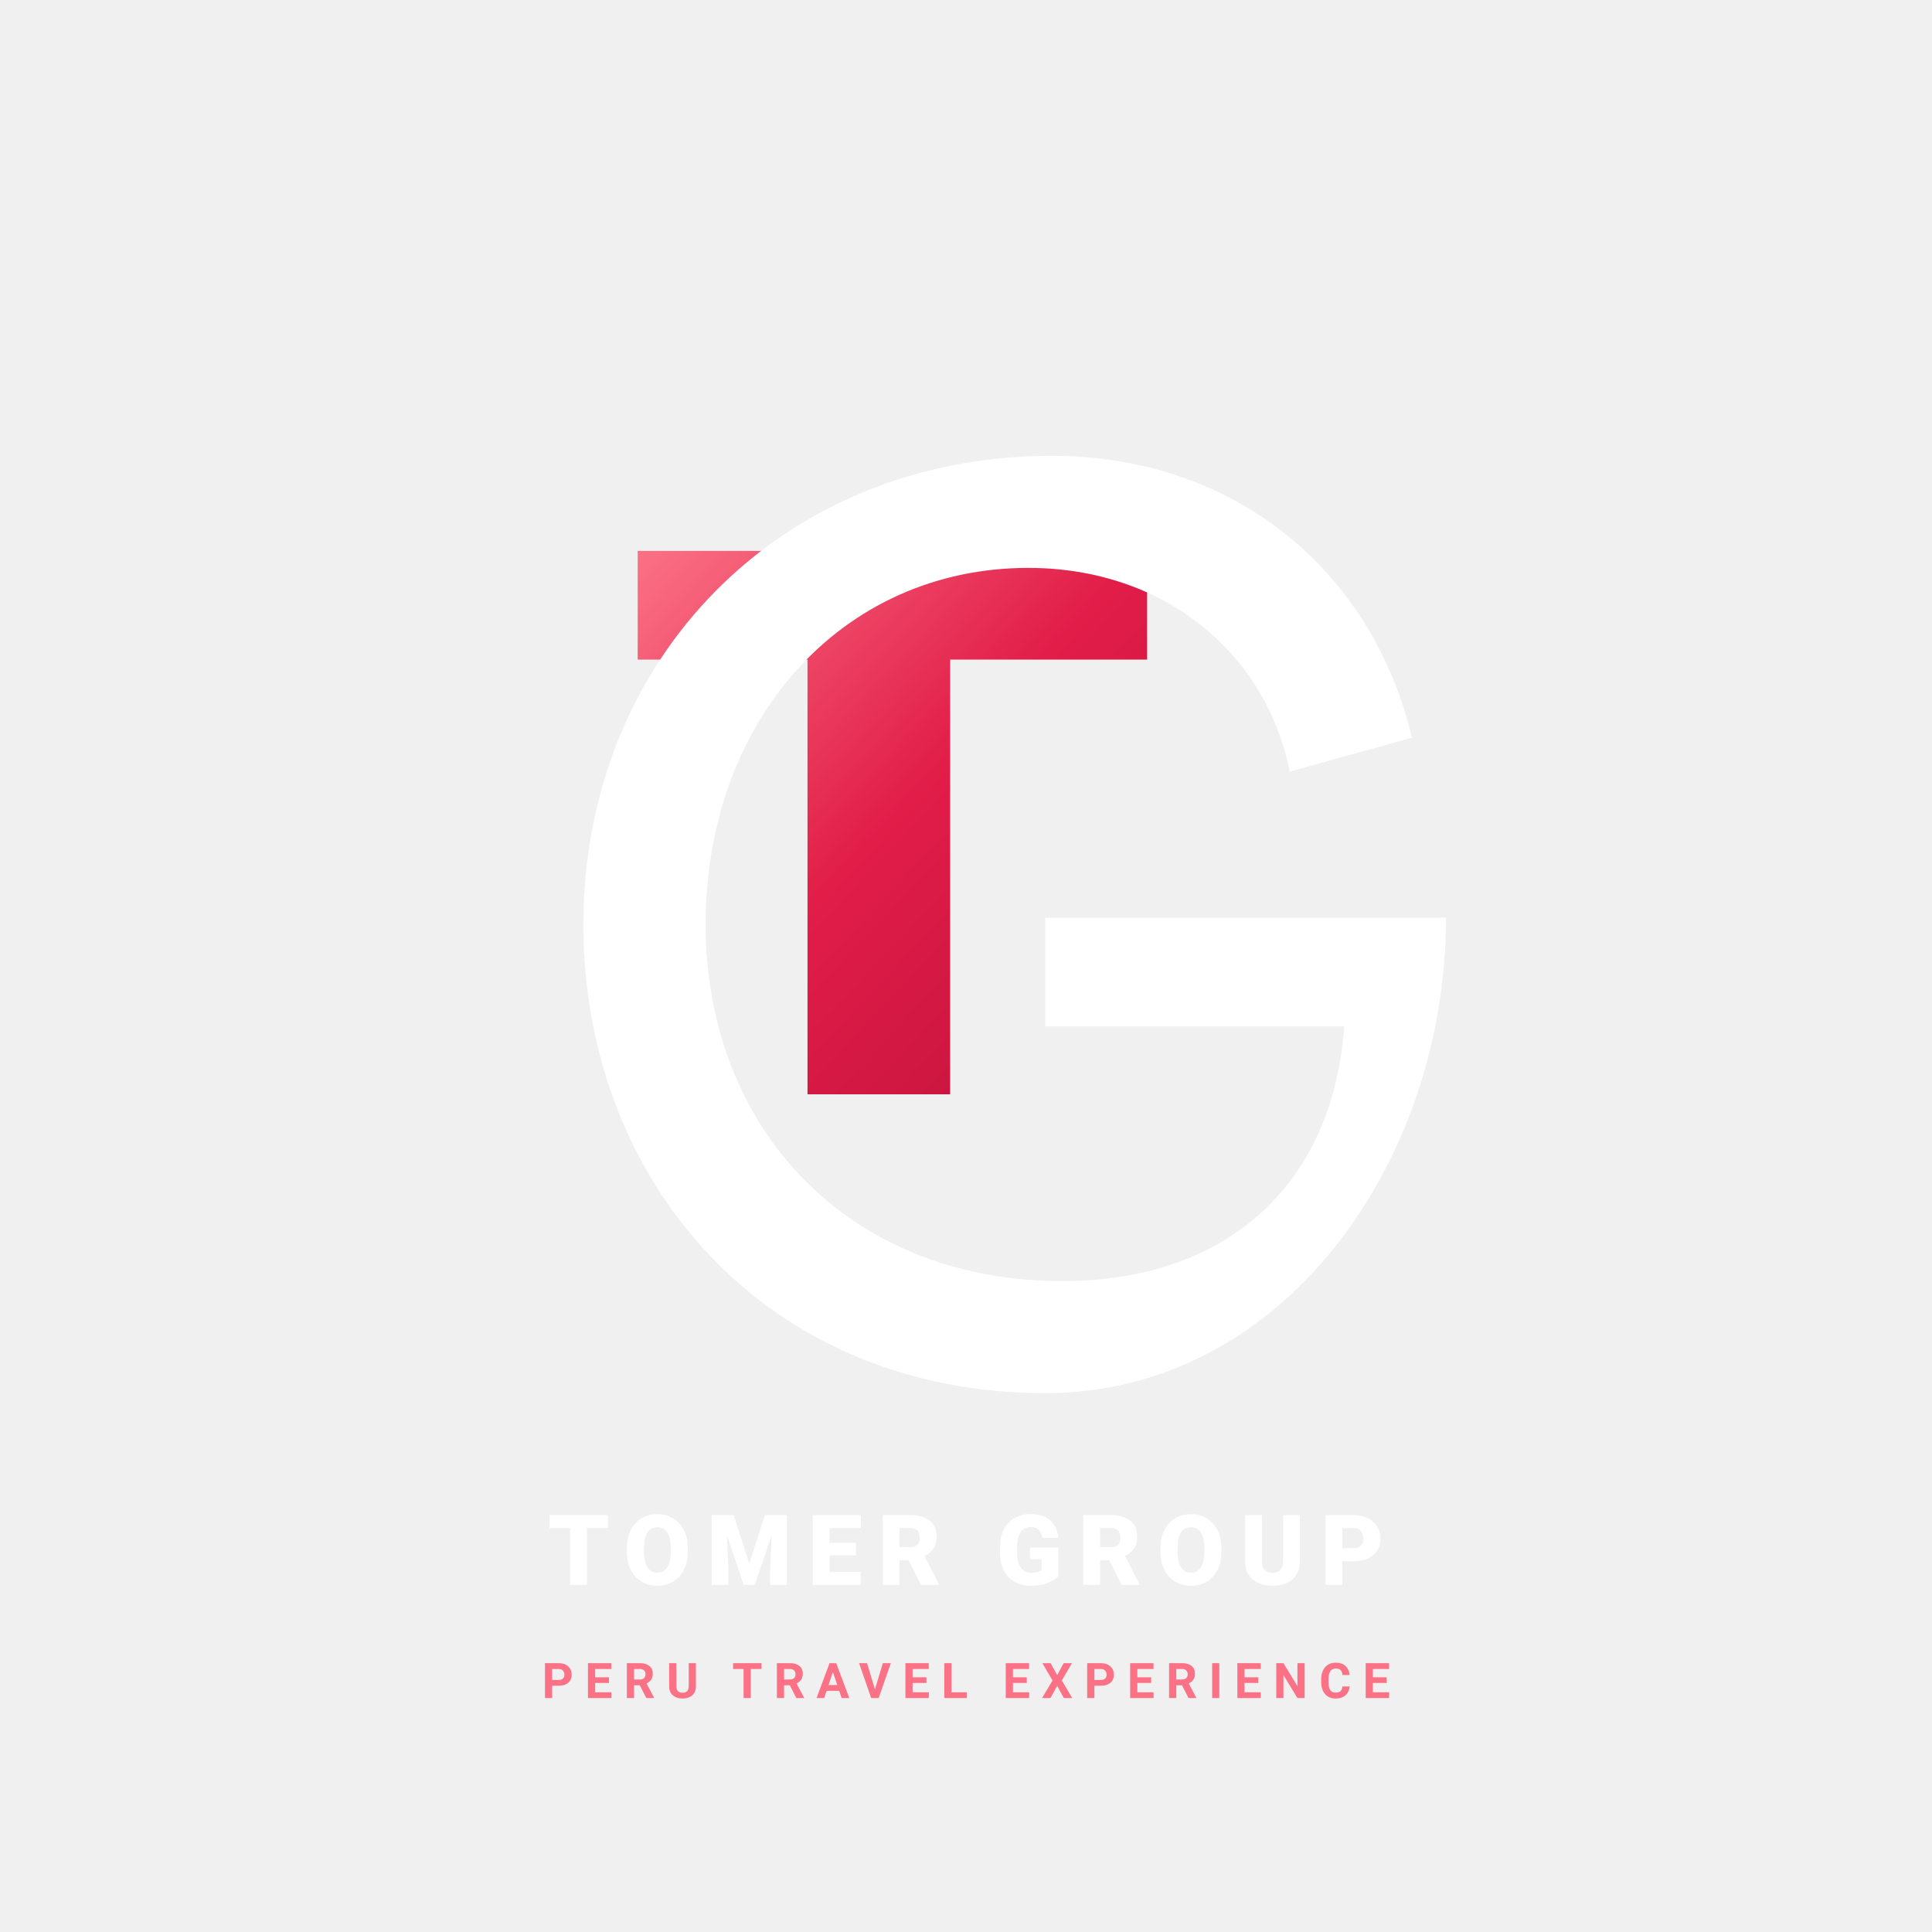
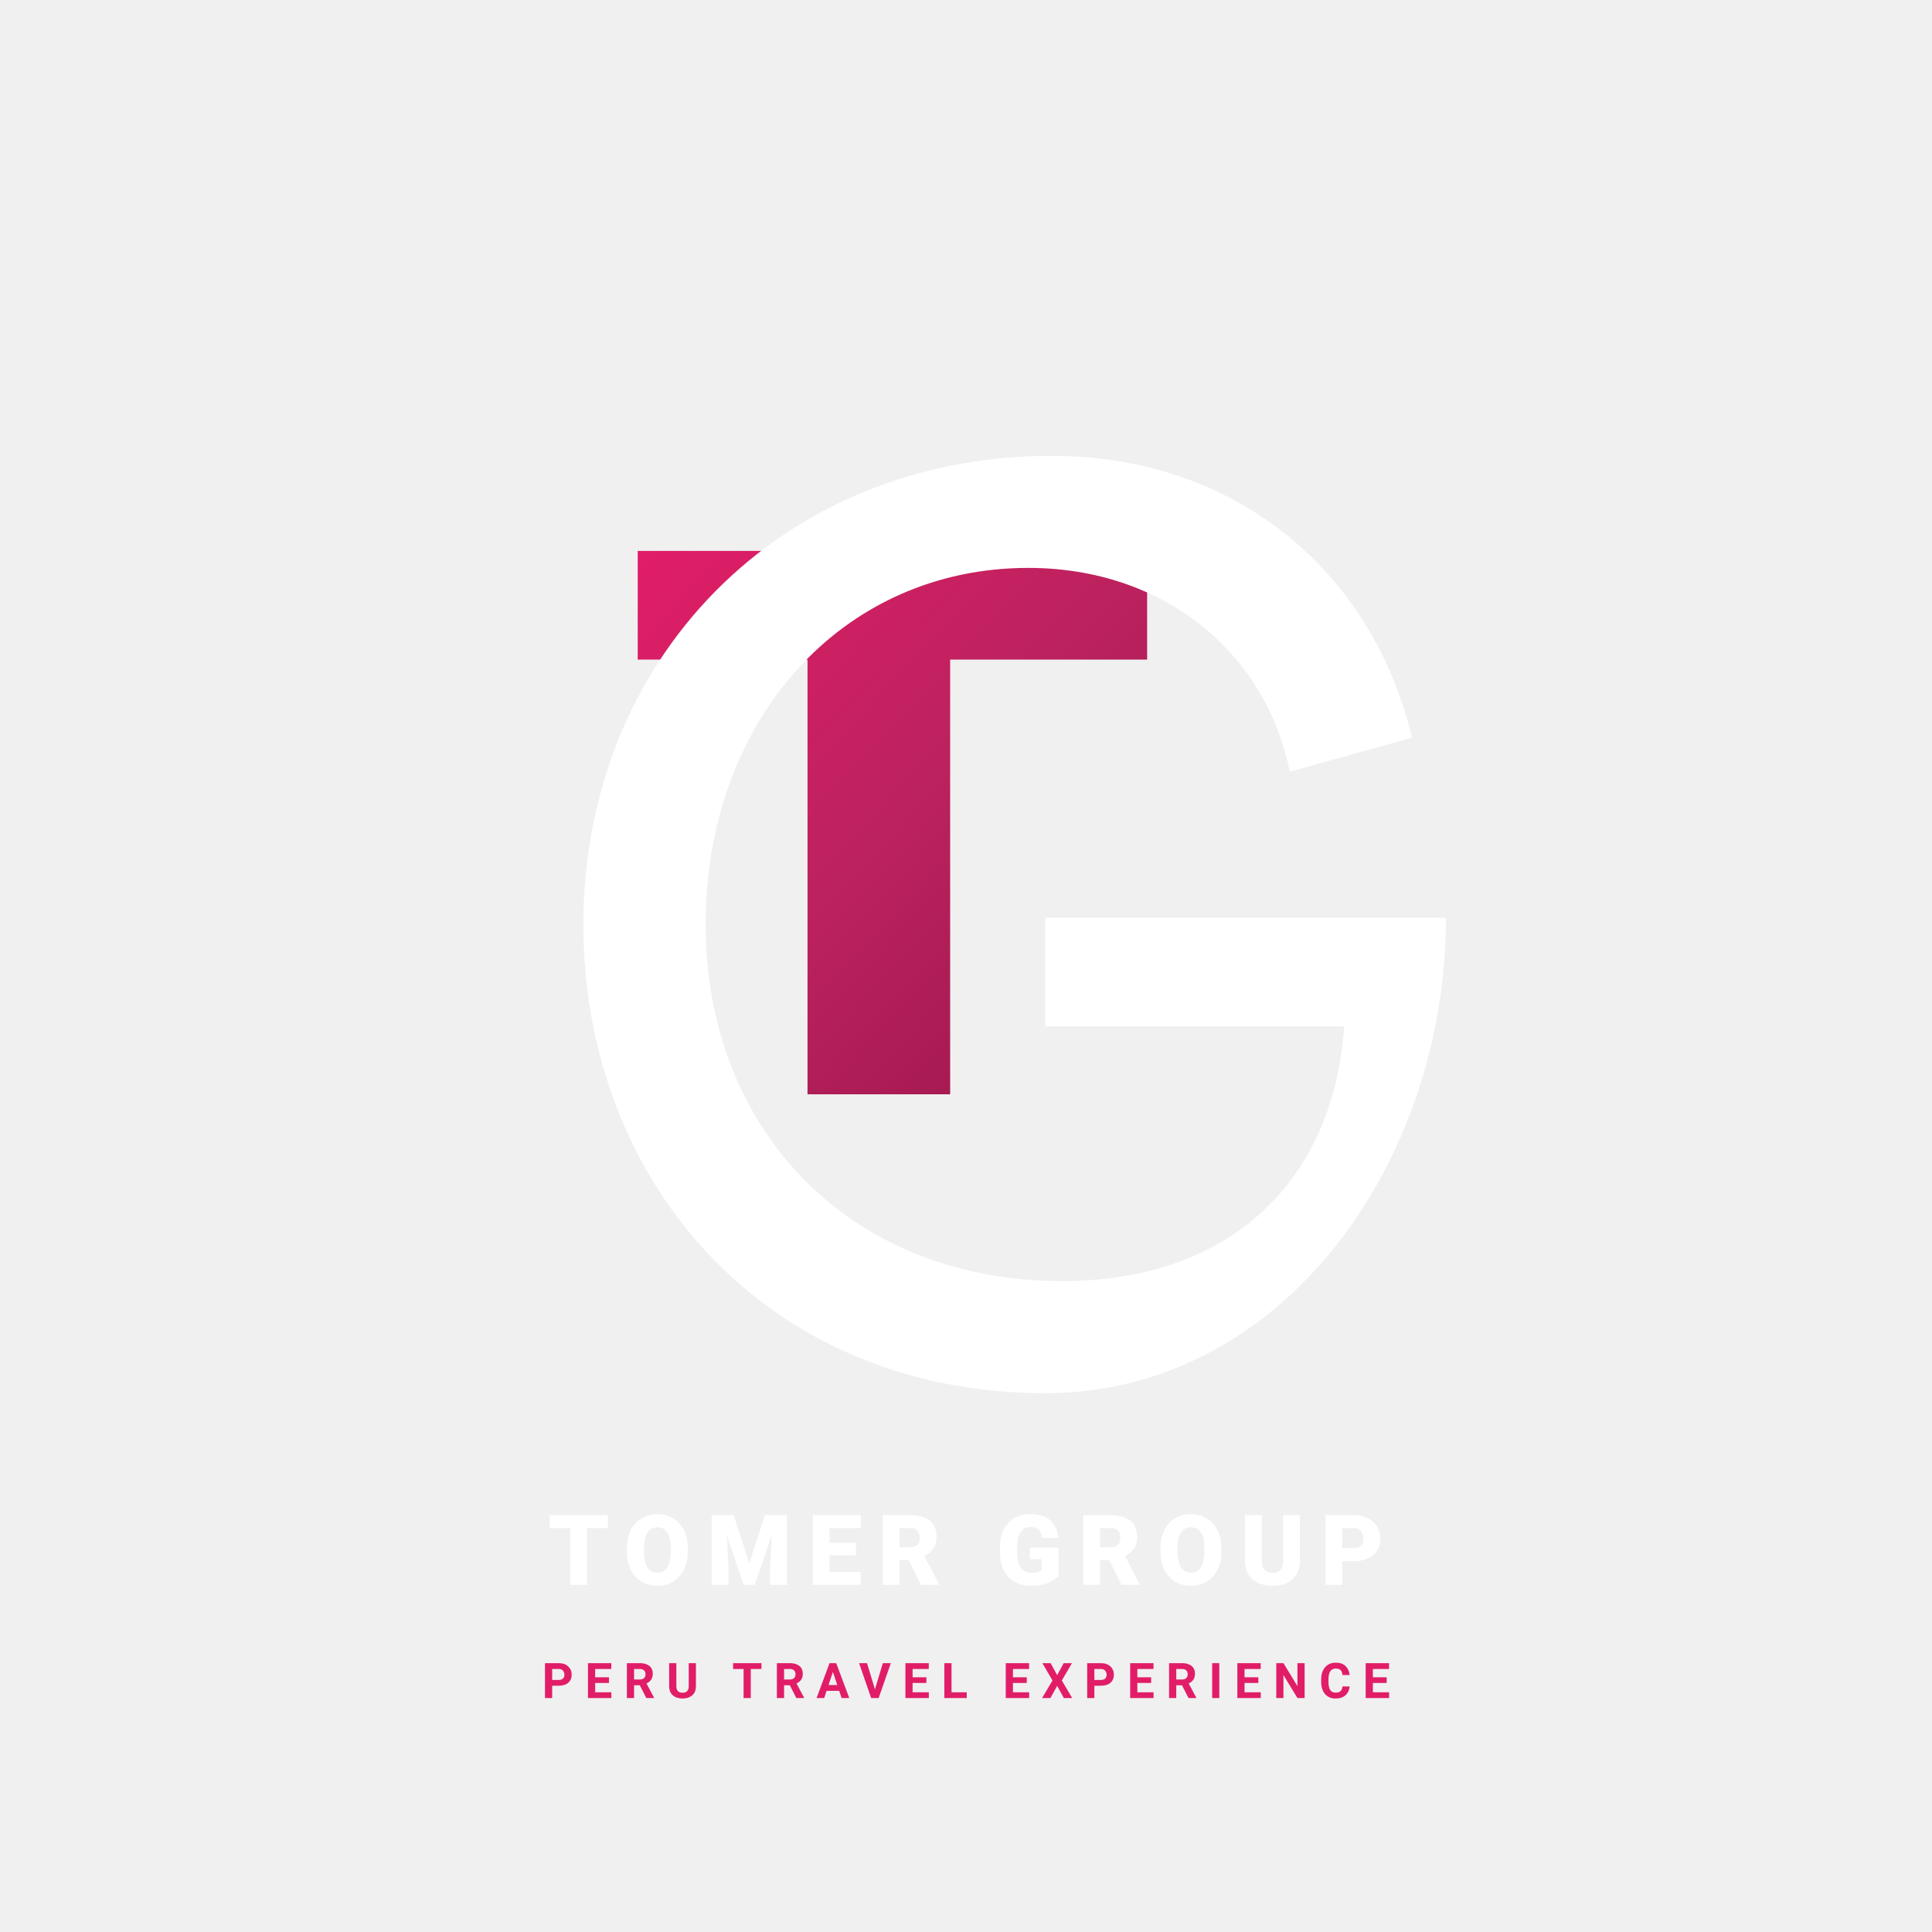
<svg xmlns="http://www.w3.org/2000/svg" viewBox="0 0 512 512" width="512" height="512">
  <defs>
    <linearGradient id="splashTgGrad" x1="0%" y1="0%" x2="100%" y2="100%">
-       <stop offset="0%" stop-color="#FB7185" />
-       <stop offset="50%" stop-color="#E11D48" />
-       <stop offset="100%" stop-color="#BE123C" />
+       <stop offset="0%" stop-color="#E11D68" />
+       <stop offset="50%" stop-color="#BC225E" />
+       <stop offset="100%" stop-color="#99154A" />
    </linearGradient>
  </defs>
  <g transform="translate(25, 20) scale(0.9)">
    <path d="M160 140 H310 V172 H252 V300 H210 V172 H160 Z" fill="url(#splashTgGrad)" />
    <path d="M352 205 C345 170 315 145 275 145 C220 145 180 190 180 250 C180 310 222 355 285 355 C335 355 365 325 368 280 H280 V248 H398 C398 320 350 388 280 388 C198 388 144 326 144 250 C144 172 202 112 282 112 C335 112 376 145 388 195 Z" fill="#FFFFFF" />
  </g>
  <text x="256" y="420" text-anchor="middle" fill="#FFFFFF" font-family="-apple-system, BlinkMacSystemFont, 'Segoe UI', Roboto, sans-serif" font-size="26" font-weight="800" letter-spacing="4">TOMER GROUP</text>
-   <text x="256" y="450" text-anchor="middle" fill="#FB7185" font-family="-apple-system, BlinkMacSystemFont, 'Segoe UI', Roboto, sans-serif" font-size="13" font-weight="600" letter-spacing="3">PERU TRAVEL EXPERIENCE</text>
+   <text x="256" y="450" text-anchor="middle" fill="#E11D68" font-family="-apple-system, BlinkMacSystemFont, 'Segoe UI', Roboto, sans-serif" font-size="13" font-weight="600" letter-spacing="3">PERU TRAVEL EXPERIENCE</text>
</svg>
